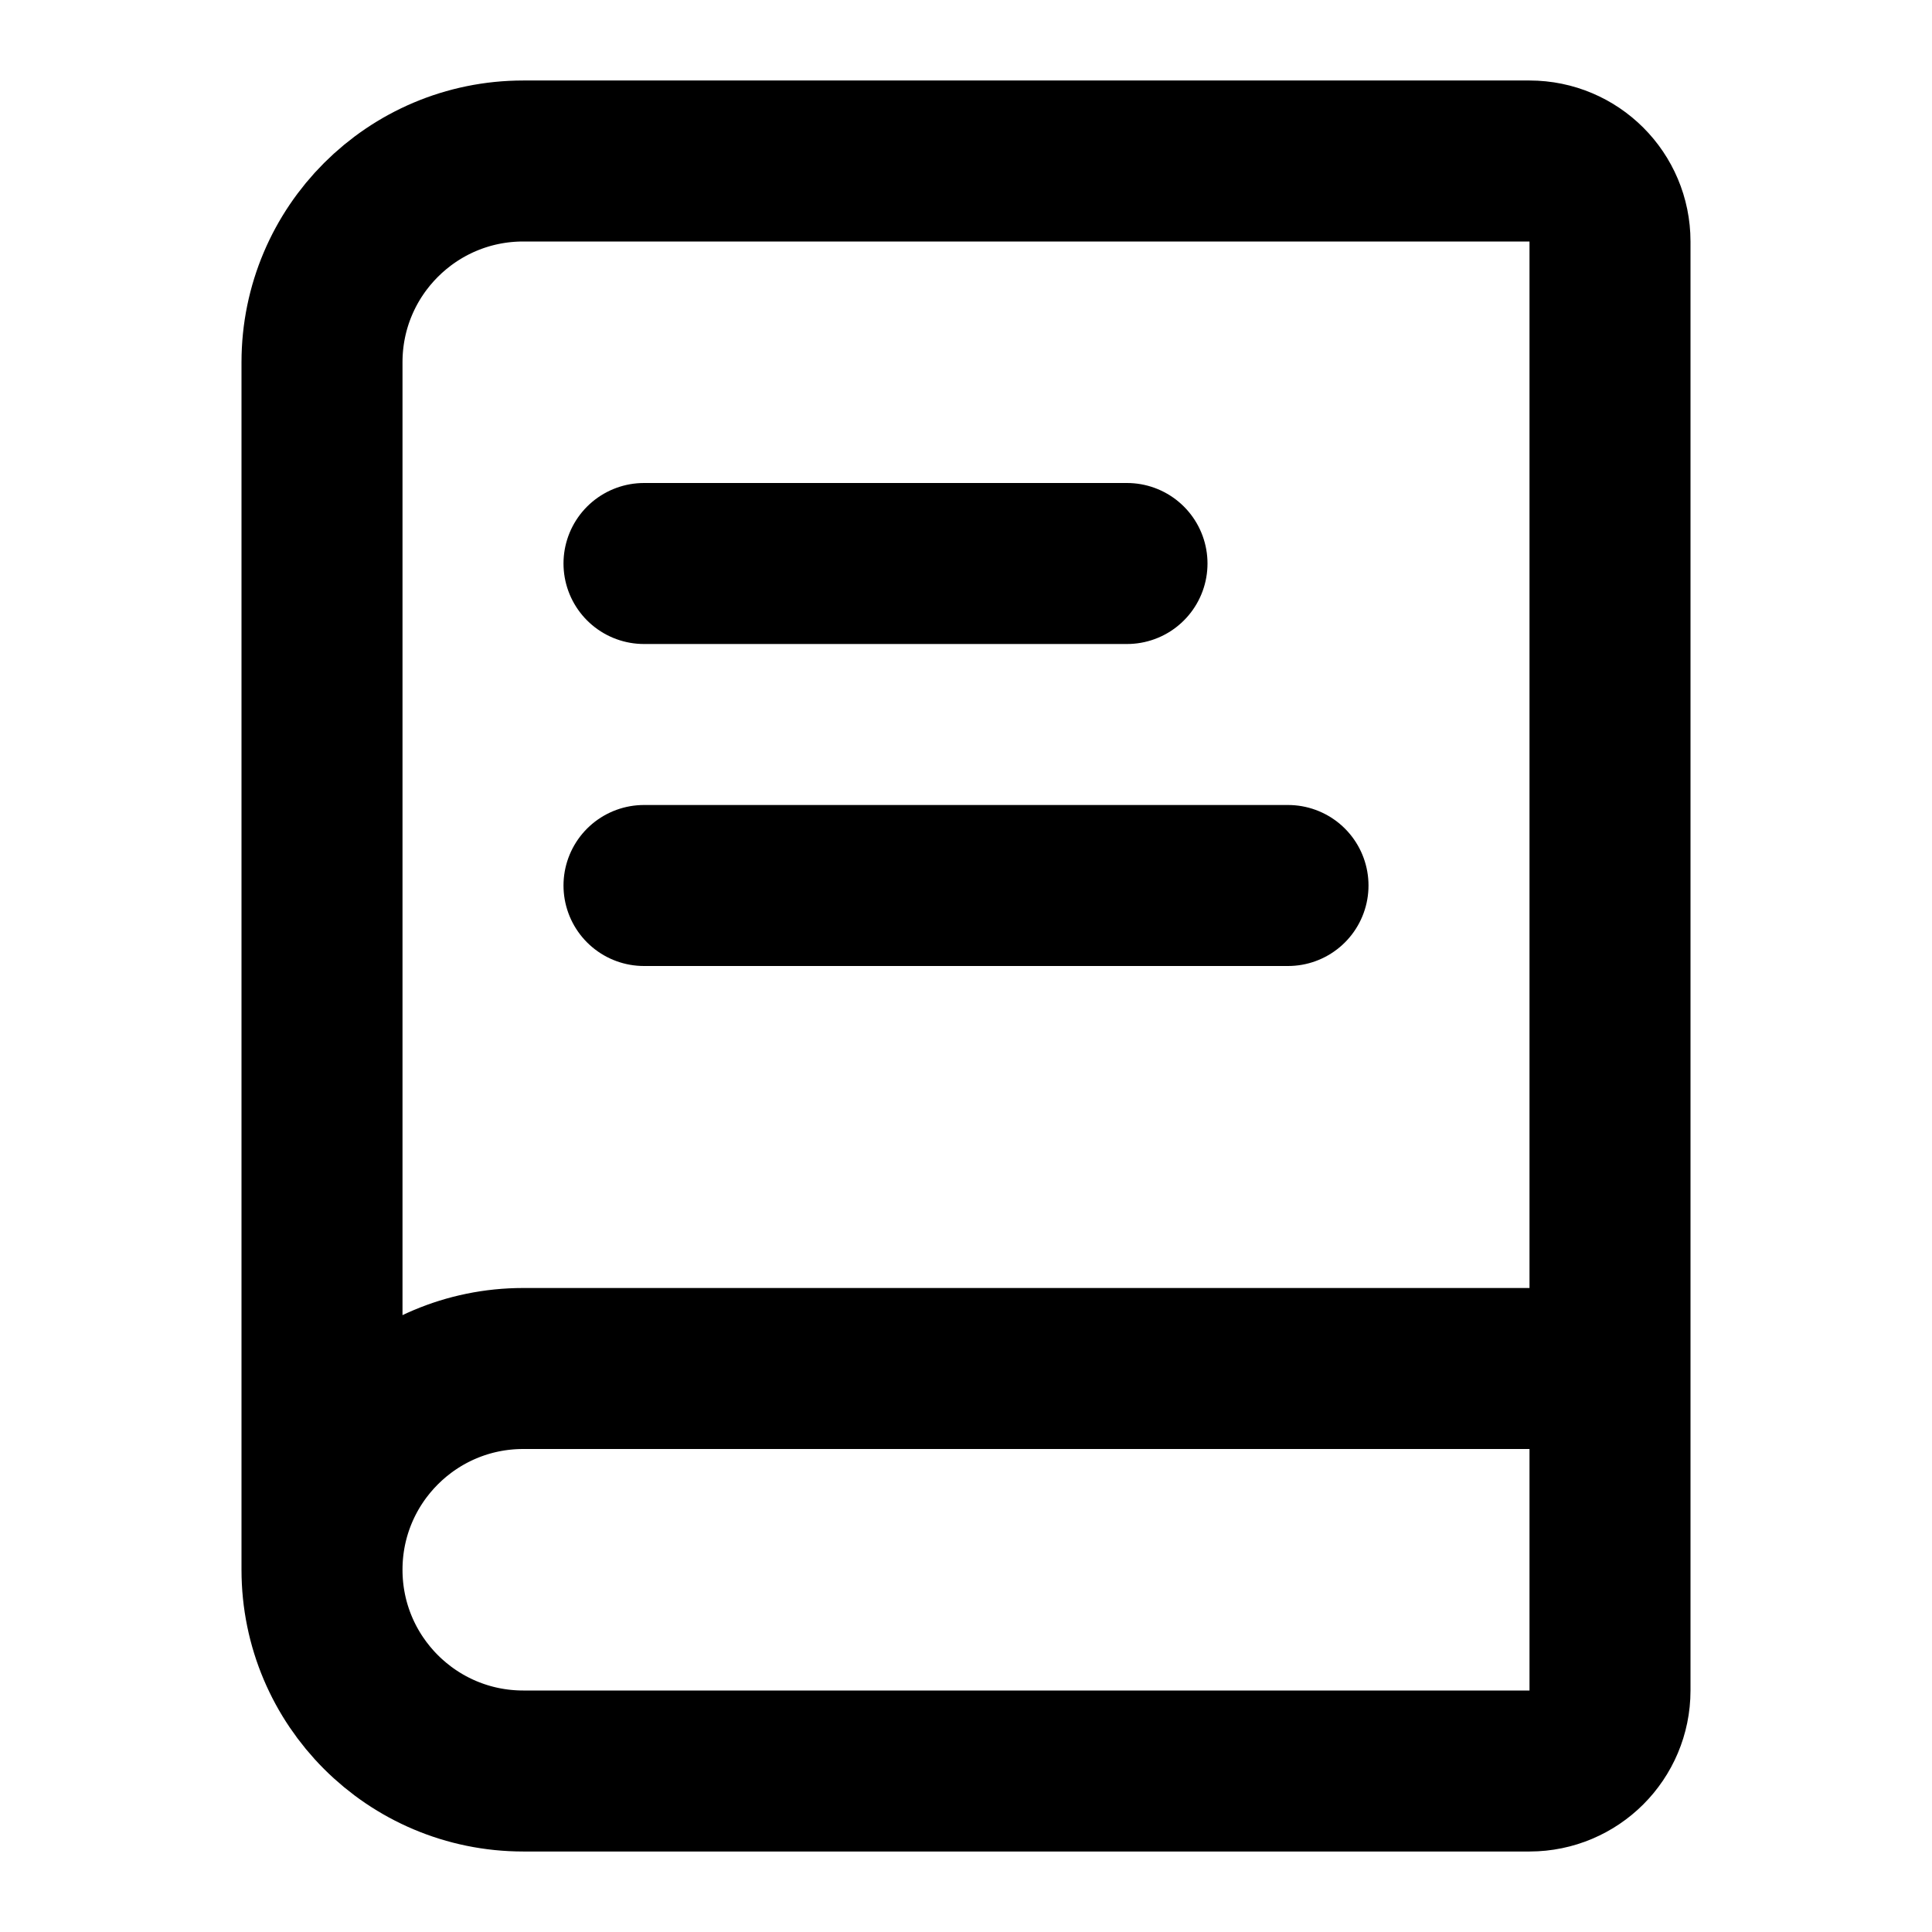
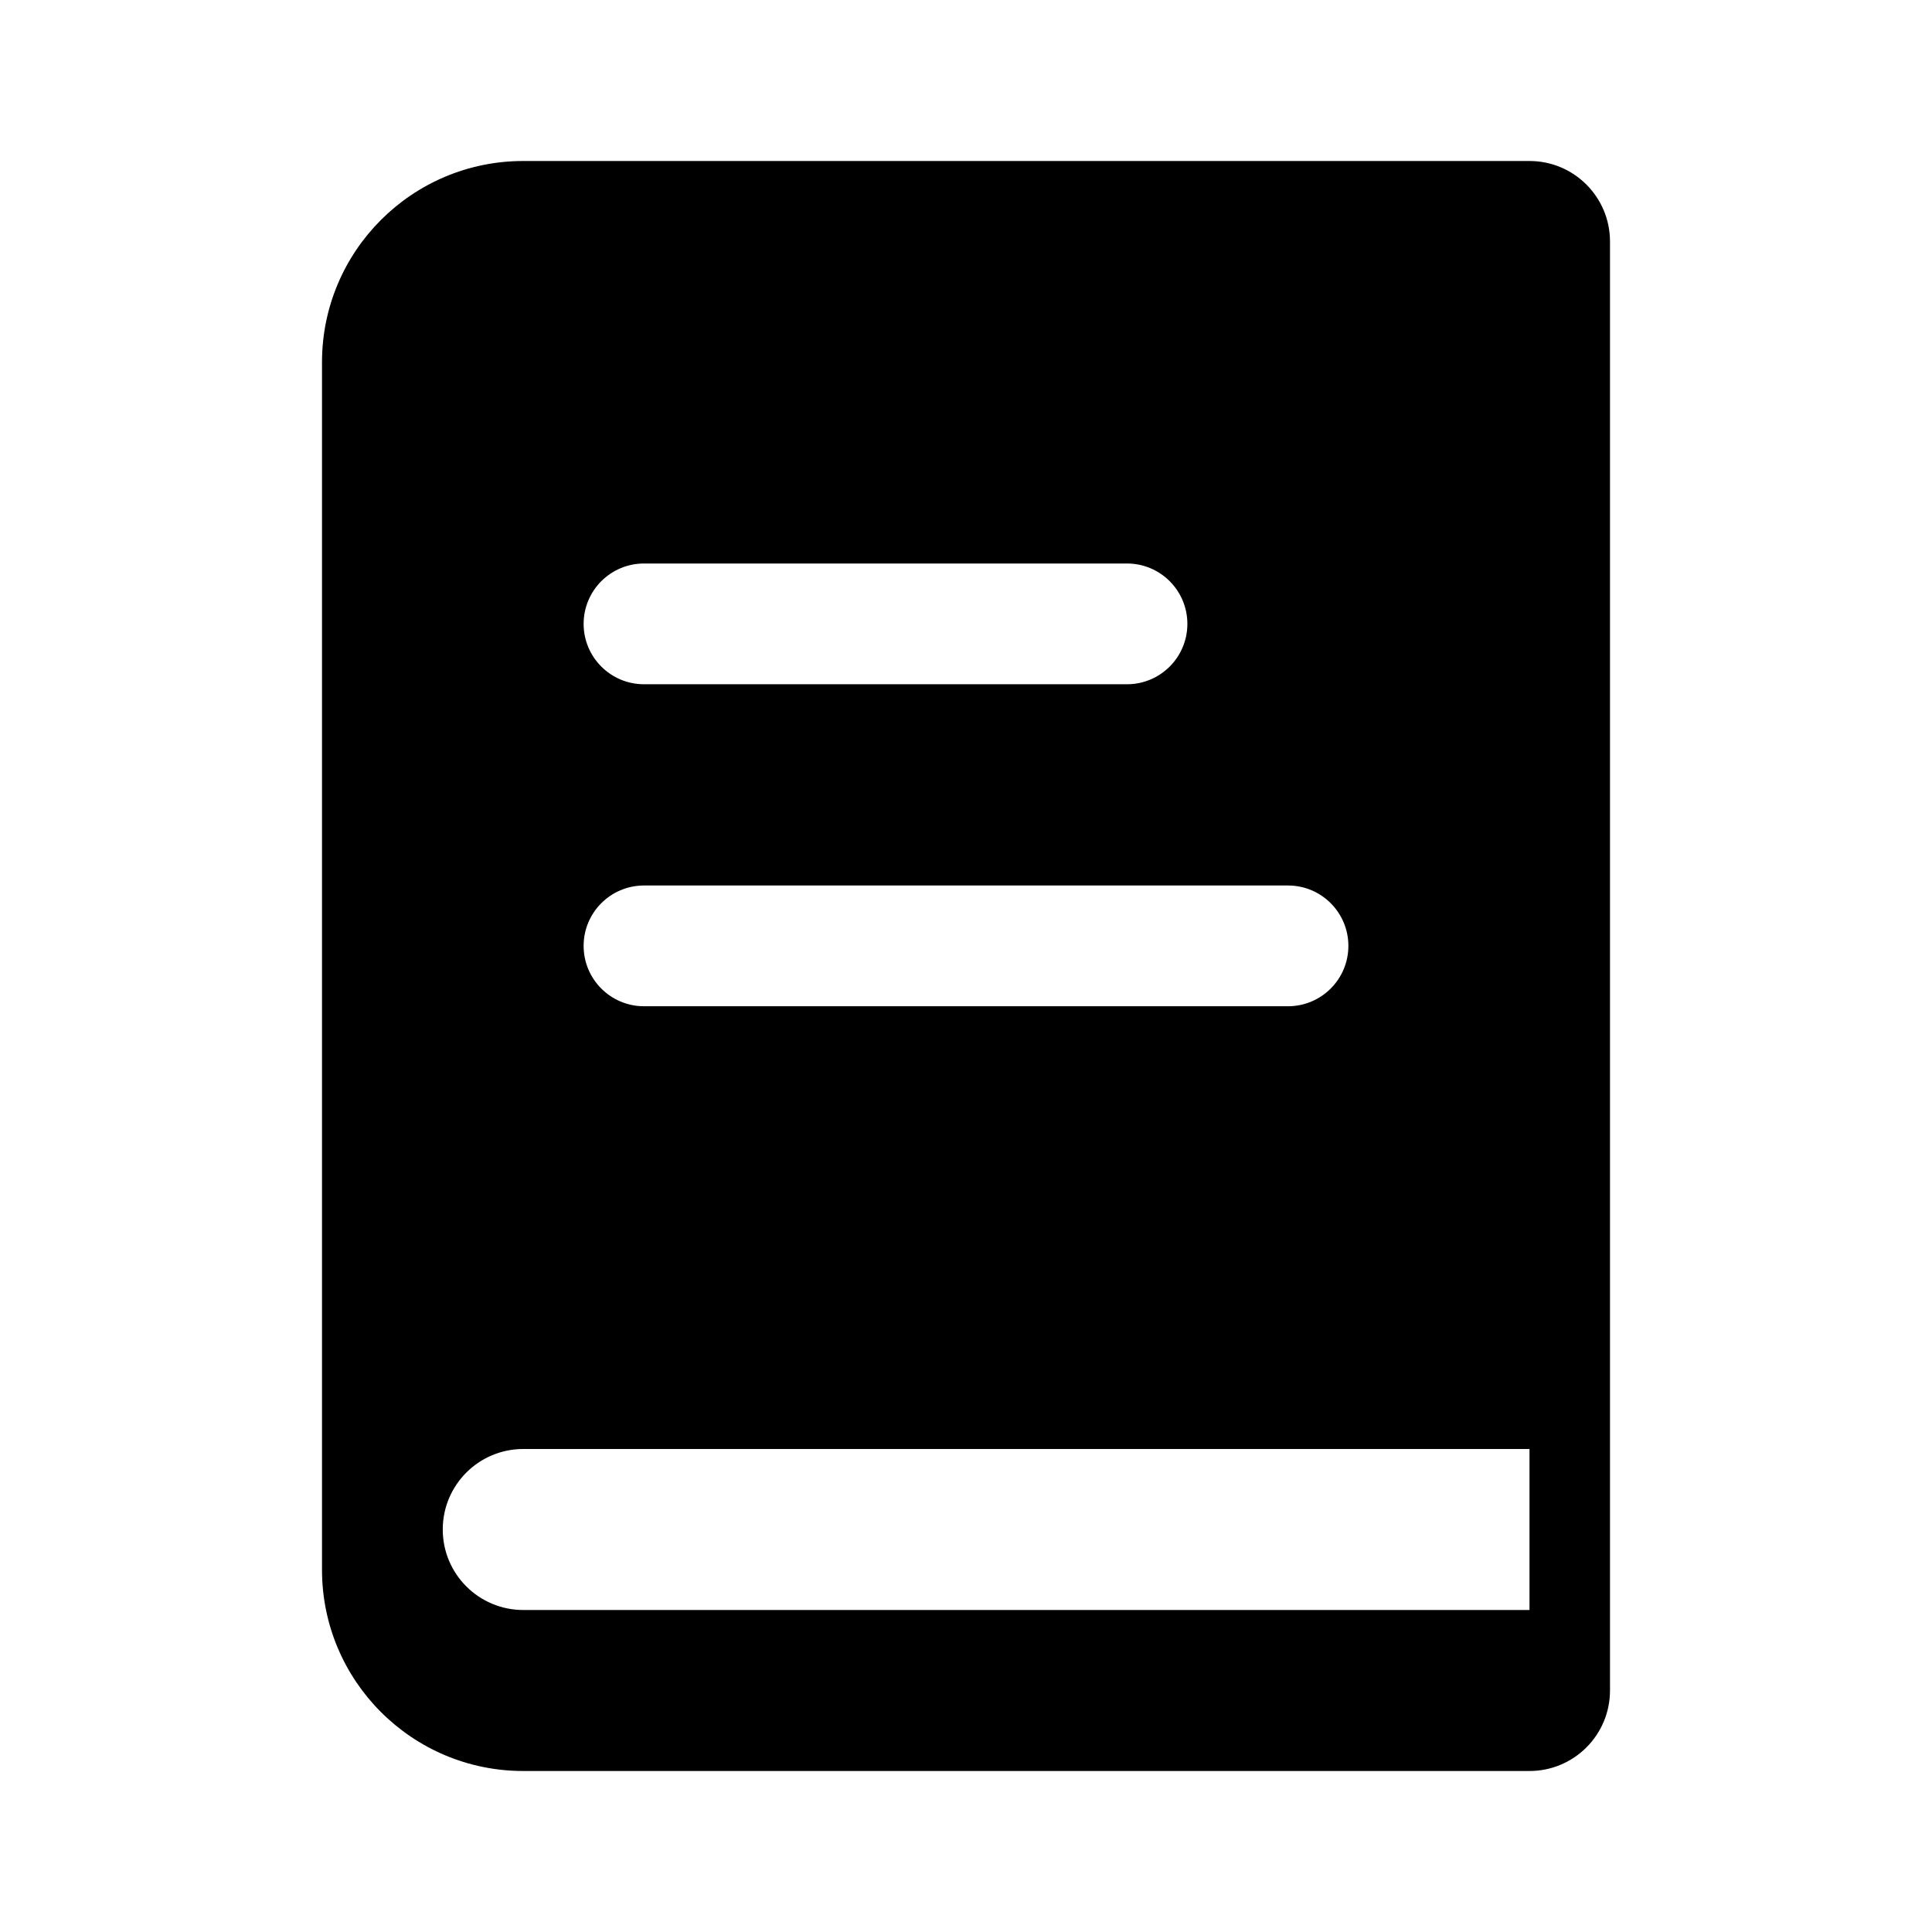
- <svg xmlns="http://www.w3.org/2000/svg" width="24" height="24" viewBox="0 0 24 24" fill="none" stroke="currentColor" stroke-width="2" stroke-linecap="round" stroke-linejoin="round" class="lucide lucide-book-text-icon lucide-book-text">
-   <path d="M4 19.5v-15A2.5 2.5 0 0 1 6.5 2H19a1 1 0 0 1 1 1v18a1 1 0 0 1-1 1H6.5a1 1 0 0 1 0-5H20" />
-   <path d="M8 11h8" />
-   <path d="M8 7h6" />
+ <svg xmlns="http://www.w3.org/2000/svg" width="24" height="24" viewBox="0 0 24 24" fill="currentColor" aria-hidden="true">
+   <path d="M6.5 2A2.5 2.5 0 0 0 4 4.5v15A2.5 2.5 0 0 0 6.5 22H19a1 1 0 0 0 1-1V3a1 1 0 0 0-1-1H6.5zm1.5 5h6a.75.75 0 0 1 0 1.5H8A.75.75 0 0 1 8 7zm0 4h8a.75.75 0 0 1 0 1.5H8a.75.75 0 0 1 0-1.5zM6.5 18H19v2H6.5a1 1 0 0 1 0-2z" />
</svg>
